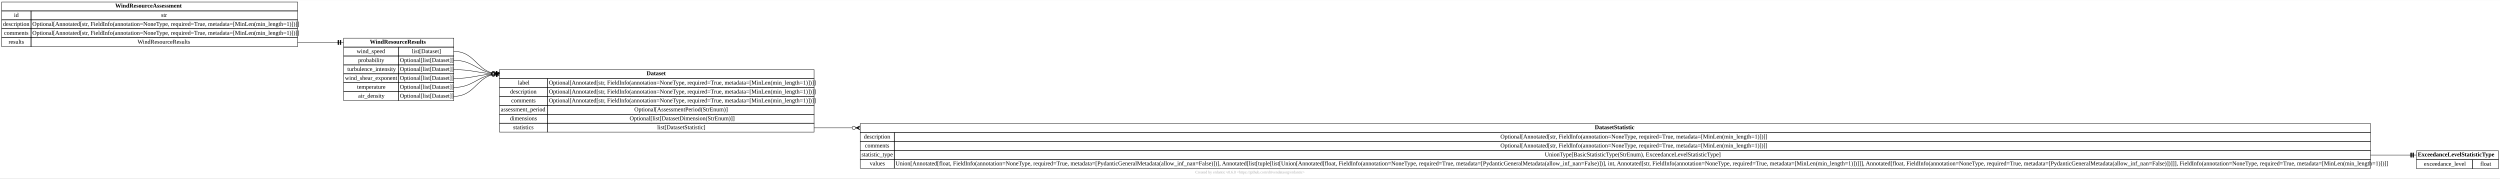
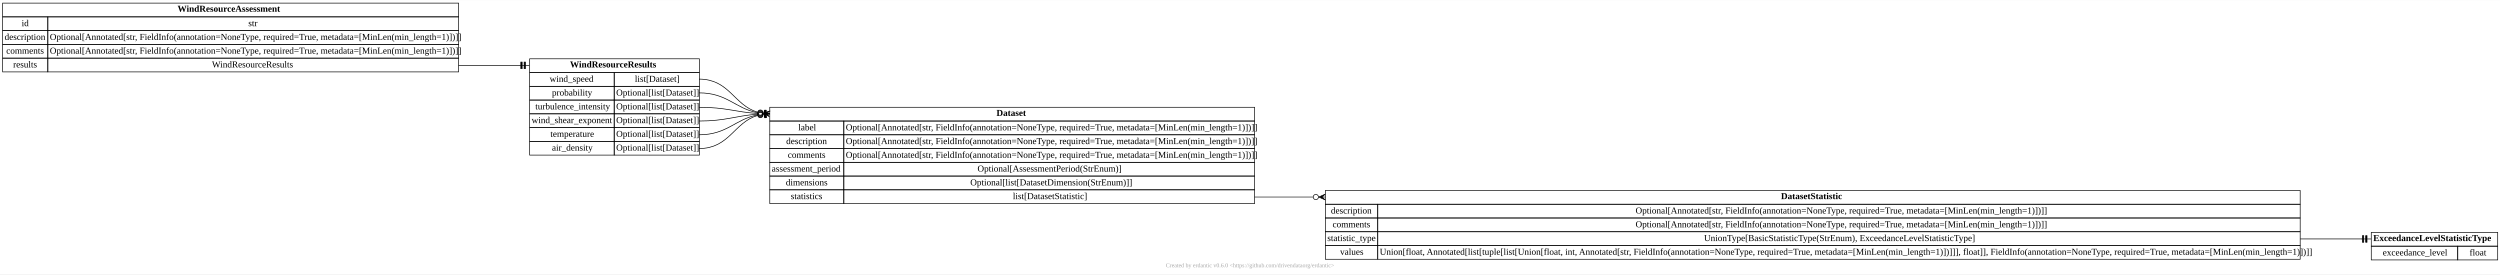
- <svg xmlns="http://www.w3.org/2000/svg" xmlns:xlink="http://www.w3.org/1999/xlink" width="5881pt" height="419pt" viewBox="0.00 0.00 5881.00 418.50">
+ <svg xmlns="http://www.w3.org/2000/svg" xmlns:xlink="http://www.w3.org/1999/xlink" width="3816pt" height="419pt" viewBox="0.00 0.00 3816.00 418.50">
  <g id="graph0" class="graph" transform="scale(1 1) rotate(0) translate(4 414.5)">
-     <polygon fill="white" stroke="none" points="-4,4 -4,-414.5 5877,-414.5 5877,4 -4,4" />
-     <text text-anchor="middle" x="2936.5" y="-6.8" font-family="Times New Roman,serif" font-size="9.00" fill="#a8a8a8">Created by erdantic v0.6.0 &lt;https://github.com/drivendataorg/erdantic&gt;</text>
+     <polygon fill="white" stroke="none" points="-4,4 -4,-414.5 3812,-414.5 3812,4 -4,4" />
+     <text text-anchor="middle" x="1904" y="-6.8" font-family="Times New Roman,serif" font-size="9.00" fill="#a8a8a8">Created by erdantic v0.6.0 &lt;https://github.com/drivendataorg/erdantic&gt;</text>
    <g id="node1" class="node">
      <g id="a_node1">
        <a xlink:title="eya_def_tools.data_models.dataset.Dataset&#10;&#10;Collection of labelled data for one specific quantity.&#10;&#10;The data is labelled by specifying dimensions and including&#10;coordinates along the dimensions for each data value.&#10;&#10;Attributes:&#10;    label (Optional[Annotated[str, FieldInfo(annotation=NoneType, required=True, metadata=[MinLen(min_length=1)])]]): Optional label of the dataset, which should not be empty if the field is included. Default is None.&#10;    description (Optional[Annotated[str, FieldInfo(annotation=NoneType, required=True, metadata=[MinLen(min_length=1)])]]): Optional description of the dataset, which should not be empty if the field is included. Default is None.&#10;    comments (Optional[Annotated[str, FieldInfo(annotation=NoneType, required=True, metadata=[MinLen(min_length=1)])]]): Optional comments on the dataset, which should not be empty if the field is included. Default is None.&#10;    assessment_period (Optional[AssessmentPeriod(StrEnum)]): Optional period of or in time that has been assessed and for which the dataset is applicable. This field is to be included only when relevant. Default is None.&#10;    dimensions (Optional[list[DatasetDimension(StrEnum)]]): Dimensions along which the dataset is binned. All statistics within the same dataset object must have the same dimensions. The dimensions must correspond to and be listed in the same order as the coordinates for the values of all statistics. A dataset without dimensions can only have a single value for each statistic. Default is None.&#10;    statistics (list[DatasetStatistic]): List of dataset statistic objects that each include data values for a specific statistic type. For example, there may be two statistics, one for mean values and one for standard deviation values.&#10;">
          <polygon fill="none" stroke="black" points="1171,-230 1171,-251 1911,-251 1911,-230 1171,-230" />
          <text text-anchor="start" x="1517" y="-237.8" font-family="Times New Roman,serif" font-weight="bold" font-size="14.00">Dataset</text>
          <polygon fill="none" stroke="black" points="1171,-209 1171,-230 1284,-230 1284,-209 1171,-209" />
          <text text-anchor="start" x="1214.5" y="-215.8" font-family="Times New Roman,serif" font-size="14.00">label</text>
          <polygon fill="none" stroke="black" points="1284,-209 1284,-230 1911,-230 1911,-209 1284,-209" />
          <text text-anchor="start" x="1287" y="-215.8" font-family="Times New Roman,serif" font-size="14.00">Optional[Annotated[str, FieldInfo(annotation=NoneType, required=True, metadata=[MinLen(min_length=1)])]]</text>
          <polygon fill="none" stroke="black" points="1171,-188 1171,-209 1284,-209 1284,-188 1171,-188" />
          <text text-anchor="start" x="1196" y="-194.8" font-family="Times New Roman,serif" font-size="14.00">description</text>
          <polygon fill="none" stroke="black" points="1284,-188 1284,-209 1911,-209 1911,-188 1284,-188" />
          <text text-anchor="start" x="1287" y="-194.8" font-family="Times New Roman,serif" font-size="14.00">Optional[Annotated[str, FieldInfo(annotation=NoneType, required=True, metadata=[MinLen(min_length=1)])]]</text>
          <polygon fill="none" stroke="black" points="1171,-167 1171,-188 1284,-188 1284,-167 1171,-167" />
          <text text-anchor="start" x="1198.5" y="-173.8" font-family="Times New Roman,serif" font-size="14.00">comments</text>
          <polygon fill="none" stroke="black" points="1284,-167 1284,-188 1911,-188 1911,-167 1284,-167" />
          <text text-anchor="start" x="1287" y="-173.8" font-family="Times New Roman,serif" font-size="14.00">Optional[Annotated[str, FieldInfo(annotation=NoneType, required=True, metadata=[MinLen(min_length=1)])]]</text>
          <polygon fill="none" stroke="black" points="1171,-146 1171,-167 1284,-167 1284,-146 1171,-146" />
          <text text-anchor="start" x="1174" y="-152.8" font-family="Times New Roman,serif" font-size="14.00">assessment_period</text>
          <polygon fill="none" stroke="black" points="1284,-146 1284,-167 1911,-167 1911,-146 1284,-146" />
          <text text-anchor="start" x="1488" y="-152.8" font-family="Times New Roman,serif" font-size="14.00">Optional[AssessmentPeriod(StrEnum)]</text>
          <polygon fill="none" stroke="black" points="1171,-125 1171,-146 1284,-146 1284,-125 1171,-125" />
          <text text-anchor="start" x="1195.5" y="-131.8" font-family="Times New Roman,serif" font-size="14.00">dimensions</text>
          <polygon fill="none" stroke="black" points="1284,-125 1284,-146 1911,-146 1911,-125 1284,-125" />
          <text text-anchor="start" x="1477" y="-131.8" font-family="Times New Roman,serif" font-size="14.00">Optional[list[DatasetDimension(StrEnum)]]</text>
          <polygon fill="none" stroke="black" points="1171,-104 1171,-125 1284,-125 1284,-104 1171,-104" />
          <text text-anchor="start" x="1203" y="-110.8" font-family="Times New Roman,serif" font-size="14.00">statistics</text>
          <polygon fill="none" stroke="black" points="1284,-104 1284,-125 1911,-125 1911,-104 1284,-104" />
          <text text-anchor="start" x="1542" y="-110.8" font-family="Times New Roman,serif" font-size="14.00">list[DatasetStatistic]</text>
        </a>
      </g>
    </g>
    <g id="node2" class="node">
      <g id="a_node2">
-         <a xlink:title="eya_def_tools.data_models.dataset.DatasetStatistic&#10;&#10;Dataset values for one specific statistic type.&#10;&#10;Attributes:&#10;    description (Optional[Annotated[str, FieldInfo(annotation=NoneType, required=True, metadata=[MinLen(min_length=1)])]]): Optional description of the dataset statistic, which should not be empty if the field is included. Default is None.&#10;    comments (Optional[Annotated[str, FieldInfo(annotation=NoneType, required=True, metadata=[MinLen(min_length=1)])]]): Optional comments on the dataset statistic, which should not be empty if the field is included. Default is None.&#10;    statistic_type (UnionType[BasicStatisticType(StrEnum), ExceedanceLevelStatisticType]): Type of statistic that the component of the dataset contains. All values must correspond to this statistic.&#10;    values (Union[Annotated[float, FieldInfo(annotation=NoneType, required=True, metadata=[PydanticGeneralMetadata(allow_inf_nan=False)])], Annotated[list[tuple[list[Union[Annotated[float, FieldInfo(annotation=NoneType, required=True, metadata=[PydanticGeneralMetadata(allow_inf_nan=False)])], int, Annotated[str, FieldInfo(annotation=NoneType, required=True, metadata=[MinLen(min_length=1)])]]], Annotated[float, FieldInfo(annotation=NoneType, required=True, metadata=[PydanticGeneralMetadata(allow_inf_nan=False)])]]], FieldInfo(annotation=NoneType, required=True, metadata=[MinLen(min_length=1)])]]): Dataset value(s) as a single number or  one or more values at coordinates. If more than one value is included the values must be represented together with coordinates. A single value can be included either with or without coordinates. The coordinates must correspond to and be listed the same order as the dimensions specified for the dataset.&#10;">
-           <polygon fill="none" stroke="black" points="2019.5,-103 2019.5,-124 5572.5,-124 5572.5,-103 2019.5,-103" />
-           <text text-anchor="start" x="3747.5" y="-110.8" font-family="Times New Roman,serif" font-weight="bold" font-size="14.00">DatasetStatistic</text>
-           <polygon fill="none" stroke="black" points="2019.5,-82 2019.5,-103 2099.5,-103 2099.5,-82 2019.5,-82" />
-           <text text-anchor="start" x="2028" y="-88.8" font-family="Times New Roman,serif" font-size="14.00">description</text>
-           <polygon fill="none" stroke="black" points="2099.5,-82 2099.5,-103 5572.5,-103 5572.5,-82 2099.5,-82" />
-           <text text-anchor="start" x="3525.5" y="-88.8" font-family="Times New Roman,serif" font-size="14.00">Optional[Annotated[str, FieldInfo(annotation=NoneType, required=True, metadata=[MinLen(min_length=1)])]]</text>
-           <polygon fill="none" stroke="black" points="2019.5,-61 2019.5,-82 2099.5,-82 2099.5,-61 2019.5,-61" />
-           <text text-anchor="start" x="2030.5" y="-67.8" font-family="Times New Roman,serif" font-size="14.00">comments</text>
-           <polygon fill="none" stroke="black" points="2099.5,-61 2099.5,-82 5572.5,-82 5572.5,-61 2099.5,-61" />
-           <text text-anchor="start" x="3525.5" y="-67.8" font-family="Times New Roman,serif" font-size="14.00">Optional[Annotated[str, FieldInfo(annotation=NoneType, required=True, metadata=[MinLen(min_length=1)])]]</text>
-           <polygon fill="none" stroke="black" points="2019.5,-40 2019.5,-61 2099.5,-61 2099.5,-40 2019.5,-40" />
-           <text text-anchor="start" x="2022.5" y="-46.8" font-family="Times New Roman,serif" font-size="14.00">statistic_type</text>
-           <polygon fill="none" stroke="black" points="2099.5,-40 2099.5,-61 5572.5,-61 5572.5,-40 2099.5,-40" />
-           <text text-anchor="start" x="3630" y="-46.8" font-family="Times New Roman,serif" font-size="14.00">UnionType[BasicStatisticType(StrEnum), ExceedanceLevelStatisticType]</text>
-           <polygon fill="none" stroke="black" points="2019.5,-19 2019.5,-40 2099.5,-40 2099.5,-19 2019.5,-19" />
-           <text text-anchor="start" x="2042" y="-25.8" font-family="Times New Roman,serif" font-size="14.00">values</text>
-           <polygon fill="none" stroke="black" points="2099.5,-19 2099.5,-40 5572.5,-40 5572.5,-19 2099.5,-19" />
-           <text text-anchor="start" x="2102.5" y="-25.8" font-family="Times New Roman,serif" font-size="14.00">Union[Annotated[float, FieldInfo(annotation=NoneType, required=True, metadata=[PydanticGeneralMetadata(allow_inf_nan=False)])], Annotated[list[tuple[list[Union[Annotated[float, FieldInfo(annotation=NoneType, required=True, metadata=[PydanticGeneralMetadata(allow_inf_nan=False)])], int, Annotated[str, FieldInfo(annotation=NoneType, required=True, metadata=[MinLen(min_length=1)])]]], Annotated[float, FieldInfo(annotation=NoneType, required=True, metadata=[PydanticGeneralMetadata(allow_inf_nan=False)])]]], FieldInfo(annotation=NoneType, required=True, metadata=[MinLen(min_length=1)])]]</text>
+         <a xlink:title="eya_def_tools.data_models.dataset.DatasetStatistic&#10;&#10;Dataset values for one specific statistic type.&#10;&#10;Attributes:&#10;    description (Optional[Annotated[str, FieldInfo(annotation=NoneType, required=True, metadata=[MinLen(min_length=1)])]]): Optional description of the dataset statistic, which should not be empty if the field is included. Default is None.&#10;    comments (Optional[Annotated[str, FieldInfo(annotation=NoneType, required=True, metadata=[MinLen(min_length=1)])]]): Optional comments on the dataset statistic, which should not be empty if the field is included. Default is None.&#10;    statistic_type (UnionType[BasicStatisticType(StrEnum), ExceedanceLevelStatisticType]): Type of statistic that the component of the dataset contains. All values must correspond to this statistic.&#10;    values (Union[float, Annotated[list[tuple[list[Union[float, int, Annotated[str, FieldInfo(annotation=NoneType, required=True, metadata=[MinLen(min_length=1)])]]], float]], FieldInfo(annotation=NoneType, required=True, metadata=[MinLen(min_length=1)])]]): Dataset value(s) as a single number or  one or more values at coordinates. If more than one value is included the values must be represented together with coordinates. A single value can be included either with or without coordinates. The coordinates must correspond to and be listed the same order as the dimensions specified for the dataset.&#10;">
+           <polygon fill="none" stroke="black" points="2019,-103 2019,-124 3507,-124 3507,-103 2019,-103" />
+           <text text-anchor="start" x="2714.5" y="-110.8" font-family="Times New Roman,serif" font-weight="bold" font-size="14.00">DatasetStatistic</text>
+           <polygon fill="none" stroke="black" points="2019,-82 2019,-103 2099,-103 2099,-82 2019,-82" />
+           <text text-anchor="start" x="2027.5" y="-88.8" font-family="Times New Roman,serif" font-size="14.00">description</text>
+           <polygon fill="none" stroke="black" points="2099,-82 2099,-103 3507,-103 3507,-82 2099,-82" />
+           <text text-anchor="start" x="2492.5" y="-88.8" font-family="Times New Roman,serif" font-size="14.00">Optional[Annotated[str, FieldInfo(annotation=NoneType, required=True, metadata=[MinLen(min_length=1)])]]</text>
+           <polygon fill="none" stroke="black" points="2019,-61 2019,-82 2099,-82 2099,-61 2019,-61" />
+           <text text-anchor="start" x="2030" y="-67.8" font-family="Times New Roman,serif" font-size="14.00">comments</text>
+           <polygon fill="none" stroke="black" points="2099,-61 2099,-82 3507,-82 3507,-61 2099,-61" />
+           <text text-anchor="start" x="2492.5" y="-67.8" font-family="Times New Roman,serif" font-size="14.00">Optional[Annotated[str, FieldInfo(annotation=NoneType, required=True, metadata=[MinLen(min_length=1)])]]</text>
+           <polygon fill="none" stroke="black" points="2019,-40 2019,-61 2099,-61 2099,-40 2019,-40" />
+           <text text-anchor="start" x="2022" y="-46.8" font-family="Times New Roman,serif" font-size="14.00">statistic_type</text>
+           <polygon fill="none" stroke="black" points="2099,-40 2099,-61 3507,-61 3507,-40 2099,-40" />
+           <text text-anchor="start" x="2597" y="-46.8" font-family="Times New Roman,serif" font-size="14.00">UnionType[BasicStatisticType(StrEnum), ExceedanceLevelStatisticType]</text>
+           <polygon fill="none" stroke="black" points="2019,-19 2019,-40 2099,-40 2099,-19 2019,-19" />
+           <text text-anchor="start" x="2041.5" y="-25.8" font-family="Times New Roman,serif" font-size="14.00">values</text>
+           <polygon fill="none" stroke="black" points="2099,-19 2099,-40 3507,-40 3507,-19 2099,-19" />
+           <text text-anchor="start" x="2102" y="-25.8" font-family="Times New Roman,serif" font-size="14.00">Union[float, Annotated[list[tuple[list[Union[float, int, Annotated[str, FieldInfo(annotation=NoneType, required=True, metadata=[MinLen(min_length=1)])]]], float]], FieldInfo(annotation=NoneType, required=True, metadata=[MinLen(min_length=1)])]]</text>
        </a>
      </g>
    </g>
    <g id="edge1" class="edge">
      <path fill="none" stroke="black" d="M1911,-114C1952.06,-114 1966.78,-114 2000.23,-114" />
      <polygon fill="black" stroke="black" points="2009,-114 2019,-118.5 2014,-114 2019,-114 2019,-114 2019,-114 2014,-114 2019,-109.5 2009,-114 2009,-114" />
      <ellipse fill="none" stroke="black" cx="2004.5" cy="-114" rx="4" ry="4" />
    </g>
    <g id="node3" class="node">
      <g id="a_node3">
        <a xlink:title="eya_def_tools.data_models.dataset.ExceedanceLevelStatisticType&#10;&#10;Probability of exceedance level statistic type.&#10;&#10;Attributes:&#10;    exceedance_level (float): The dimensionless probability of exceedance level (i.e. probability value between 0.0 and 1.0) of the statistic.&#10;">
-           <polygon fill="none" stroke="black" points="5680.5,-39 5680.5,-60 5873.5,-60 5873.5,-39 5680.5,-39" />
-           <text text-anchor="start" x="5683.5" y="-46.8" font-family="Times New Roman,serif" font-weight="bold" font-size="14.00">ExceedanceLevelStatisticType</text>
-           <polygon fill="none" stroke="black" points="5680.5,-18 5680.5,-39 5812.5,-39 5812.5,-18 5680.5,-18" />
-           <text text-anchor="start" x="5698" y="-24.8" font-family="Times New Roman,serif" font-size="14.00">exceedance_level</text>
-           <polygon fill="none" stroke="black" points="5812.5,-18 5812.5,-39 5873.5,-39 5873.5,-18 5812.5,-18" />
-           <text text-anchor="start" x="5830.5" y="-24.8" font-family="Times New Roman,serif" font-size="14.00">float</text>
+           <polygon fill="none" stroke="black" points="3615.5,-39 3615.5,-60 3808.5,-60 3808.5,-39 3615.5,-39" />
+           <text text-anchor="start" x="3618.5" y="-46.8" font-family="Times New Roman,serif" font-weight="bold" font-size="14.00">ExceedanceLevelStatisticType</text>
+           <polygon fill="none" stroke="black" points="3615.5,-18 3615.5,-39 3747.5,-39 3747.5,-18 3615.5,-18" />
+           <text text-anchor="start" x="3633" y="-24.8" font-family="Times New Roman,serif" font-size="14.00">exceedance_level</text>
+           <polygon fill="none" stroke="black" points="3747.5,-18 3747.5,-39 3808.5,-39 3808.5,-18 3747.5,-18" />
+           <text text-anchor="start" x="3765.5" y="-24.8" font-family="Times New Roman,serif" font-size="14.00">float</text>
        </a>
      </g>
    </g>
    <g id="edge2" class="edge">
-       <path fill="none" stroke="black" d="M5572,-50C5614.75,-50 5628.94,-50 5665.45,-50" />
-       <polyline fill="none" stroke="black" points="5680,-50 5675,-50" />
-       <polygon fill="black" stroke="black" points="5674,-45 5674,-55 5672,-55 5672,-45 5674,-45" />
-       <polyline fill="none" stroke="black" points="5675,-50 5670,-50" />
-       <polygon fill="black" stroke="black" points="5669,-45 5669,-55 5667,-55 5667,-45 5669,-45" />
-       <polyline fill="none" stroke="black" points="5670,-50 5665,-50" />
+       <path fill="none" stroke="black" d="M3507,-50C3549.75,-50 3563.94,-50 3600.45,-50" />
+       <polyline fill="none" stroke="black" points="3615,-50 3610,-50" />
+       <polygon fill="black" stroke="black" points="3609,-45 3609,-55 3607,-55 3607,-45 3609,-45" />
+       <polyline fill="none" stroke="black" points="3610,-50 3605,-50" />
+       <polygon fill="black" stroke="black" points="3604,-45 3604,-55 3602,-55 3602,-45 3604,-45" />
+       <polyline fill="none" stroke="black" points="3605,-50 3600,-50" />
    </g>
    <g id="node4" class="node">
      <g id="a_node4">
        <a xlink:title="eya_def_tools.data_models.wind_resource.WindResourceAssessment&#10;&#10;Wind resource assessment at the measurement location(s).&#10;&#10;Attributes:&#10;    id (str): Unique ID of the wind resource assessment within the EYA DEF document.&#10;    description (Optional[Annotated[str, FieldInfo(annotation=NoneType, required=True, metadata=[MinLen(min_length=1)])]]): Optional description of the wind resource assessment, which should not be empty if the field is included. Default is None.&#10;    comments (Optional[Annotated[str, FieldInfo(annotation=NoneType, required=True, metadata=[MinLen(min_length=1)])]]): Optional comments on the wind resource assessment, which should not be empty if the field is included. Default is None.&#10;    results (WindResourceResults): Results of the wind resource assessment at the measurement location(s).&#10;">
          <polygon fill="none" stroke="black" points="0,-389 0,-410 696,-410 696,-389 0,-389" />
          <text text-anchor="start" x="267" y="-396.8" font-family="Times New Roman,serif" font-weight="bold" font-size="14.00">WindResourceAssessment</text>
          <polygon fill="none" stroke="black" points="0,-368 0,-389 69,-389 69,-368 0,-368" />
          <text text-anchor="start" x="29" y="-374.8" font-family="Times New Roman,serif" font-size="14.00">id</text>
          <polygon fill="none" stroke="black" points="69,-368 69,-389 696,-389 696,-368 69,-368" />
          <text text-anchor="start" x="375" y="-374.8" font-family="Times New Roman,serif" font-size="14.00">str</text>
          <polygon fill="none" stroke="black" points="0,-347 0,-368 69,-368 69,-347 0,-347" />
          <text text-anchor="start" x="3" y="-353.8" font-family="Times New Roman,serif" font-size="14.00">description</text>
          <polygon fill="none" stroke="black" points="69,-347 69,-368 696,-368 696,-347 69,-347" />
          <text text-anchor="start" x="72" y="-353.8" font-family="Times New Roman,serif" font-size="14.00">Optional[Annotated[str, FieldInfo(annotation=NoneType, required=True, metadata=[MinLen(min_length=1)])]]</text>
          <polygon fill="none" stroke="black" points="0,-326 0,-347 69,-347 69,-326 0,-326" />
          <text text-anchor="start" x="5.5" y="-332.8" font-family="Times New Roman,serif" font-size="14.00">comments</text>
          <polygon fill="none" stroke="black" points="69,-326 69,-347 696,-347 696,-326 69,-326" />
          <text text-anchor="start" x="72" y="-332.8" font-family="Times New Roman,serif" font-size="14.00">Optional[Annotated[str, FieldInfo(annotation=NoneType, required=True, metadata=[MinLen(min_length=1)])]]</text>
          <polygon fill="none" stroke="black" points="0,-305 0,-326 69,-326 69,-305 0,-305" />
          <text text-anchor="start" x="16" y="-311.8" font-family="Times New Roman,serif" font-size="14.00">results</text>
          <polygon fill="none" stroke="black" points="69,-305 69,-326 696,-326 696,-305 69,-305" />
          <text text-anchor="start" x="319.5" y="-311.8" font-family="Times New Roman,serif" font-size="14.00">WindResourceResults</text>
        </a>
      </g>
    </g>
    <g id="node5" class="node">
      <g id="a_node5">
        <a xlink:title="eya_def_tools.data_models.wind_resource.WindResourceResults&#10;&#10;Wind resource assessment results at measurement locations.&#10;&#10;Attributes:&#10;    wind_speed (list[Dataset]): Final long-term wind speed estimates at the measurement location(s) in metre per second.&#10;    probability (Optional[list[Dataset]]): Final long-term probability distribution estimates at the measurement location(s), such as wind speed probability distributions or joint wind speed and direction frequency distributions, as dimensionless values. Default is None.&#10;    turbulence_intensity (Optional[list[Dataset]]): Final long-term turbulence intensity estimates at the measurement location(s) as dimensionless values. Default is None.&#10;    wind_shear_exponent (Optional[list[Dataset]]): Final long-term power law wind shear exponent estimates at the measurement location(s). Default is None.&#10;    temperature (Optional[list[Dataset]]): Final long-term temperature estimates at the measurement location(s) in degree C. Default is None.&#10;    air_density (Optional[list[Dataset]]): Final long-term air density estimates at the measurement location(s) in kilogram per cubic metre. Default is None.&#10;">
          <polygon fill="none" stroke="black" points="804.5,-304 804.5,-325 1063.5,-325 1063.5,-304 804.5,-304" />
          <text text-anchor="start" x="866" y="-311.8" font-family="Times New Roman,serif" font-weight="bold" font-size="14.00">WindResourceResults</text>
          <polygon fill="none" stroke="black" points="804.5,-283 804.5,-304 933.5,-304 933.5,-283 804.5,-283" />
          <text text-anchor="start" x="835" y="-289.8" font-family="Times New Roman,serif" font-size="14.00">wind_speed</text>
          <polygon fill="none" stroke="black" points="933.5,-283 933.5,-304 1063.5,-304 1063.5,-283 933.5,-283" />
          <text text-anchor="start" x="965" y="-289.8" font-family="Times New Roman,serif" font-size="14.00">list[Dataset]</text>
          <polygon fill="none" stroke="black" points="804.5,-262 804.5,-283 933.5,-283 933.5,-262 804.5,-262" />
          <text text-anchor="start" x="838.5" y="-268.8" font-family="Times New Roman,serif" font-size="14.00">probability</text>
          <polygon fill="none" stroke="black" points="933.5,-262 933.5,-283 1063.5,-283 1063.5,-262 933.5,-262" />
          <text text-anchor="start" x="936.5" y="-268.8" font-family="Times New Roman,serif" font-size="14.00">Optional[list[Dataset]]</text>
          <polygon fill="none" stroke="black" points="804.5,-241 804.5,-262 933.5,-262 933.5,-241 804.5,-241" />
          <text text-anchor="start" x="813" y="-247.8" font-family="Times New Roman,serif" font-size="14.00">turbulence_intensity</text>
          <polygon fill="none" stroke="black" points="933.5,-241 933.5,-262 1063.5,-262 1063.5,-241 933.5,-241" />
          <text text-anchor="start" x="936.5" y="-247.8" font-family="Times New Roman,serif" font-size="14.00">Optional[list[Dataset]]</text>
          <polygon fill="none" stroke="black" points="804.5,-220 804.5,-241 933.5,-241 933.5,-220 804.5,-220" />
          <text text-anchor="start" x="807.5" y="-226.8" font-family="Times New Roman,serif" font-size="14.00">wind_shear_exponent</text>
          <polygon fill="none" stroke="black" points="933.5,-220 933.5,-241 1063.5,-241 1063.5,-220 933.5,-220" />
          <text text-anchor="start" x="936.5" y="-226.8" font-family="Times New Roman,serif" font-size="14.00">Optional[list[Dataset]]</text>
          <polygon fill="none" stroke="black" points="804.5,-199 804.5,-220 933.5,-220 933.5,-199 804.5,-199" />
          <text text-anchor="start" x="836" y="-205.8" font-family="Times New Roman,serif" font-size="14.00">temperature</text>
          <polygon fill="none" stroke="black" points="933.5,-199 933.5,-220 1063.5,-220 1063.5,-199 933.5,-199" />
          <text text-anchor="start" x="936.5" y="-205.8" font-family="Times New Roman,serif" font-size="14.00">Optional[list[Dataset]]</text>
          <polygon fill="none" stroke="black" points="804.5,-178 804.5,-199 933.5,-199 933.5,-178 804.5,-178" />
          <text text-anchor="start" x="838.5" y="-184.8" font-family="Times New Roman,serif" font-size="14.00">air_density</text>
          <polygon fill="none" stroke="black" points="933.5,-178 933.5,-199 1063.5,-199 1063.5,-178 933.5,-178" />
          <text text-anchor="start" x="936.5" y="-184.8" font-family="Times New Roman,serif" font-size="14.00">Optional[list[Dataset]]</text>
        </a>
      </g>
    </g>
    <g id="edge3" class="edge">
      <path fill="none" stroke="black" d="M696,-315C738.75,-315 752.94,-315 789.45,-315" />
      <polyline fill="none" stroke="black" points="804,-315 799,-315" />
      <polygon fill="black" stroke="black" points="798,-310 798,-320 796,-320 796,-310 798,-310" />
      <polyline fill="none" stroke="black" points="799,-315 794,-315" />
      <polygon fill="black" stroke="black" points="793,-310 793,-320 791,-320 791,-310 793,-310" />
      <polyline fill="none" stroke="black" points="794,-315 789,-315" />
    </g>
    <g id="edge4" class="edge">
      <path fill="none" stroke="black" d="M1063,-294C1109.37,-294 1116.32,-254.14 1152.22,-243.56" />
      <polygon fill="black" stroke="black" points="1161.09,-242.35 1171.61,-245.46 1166.05,-241.67 1171,-241 1171,-241 1171,-241 1166.05,-241.67 1170.39,-236.54 1161.09,-242.35 1161.09,-242.35" />
      <ellipse fill="none" stroke="black" cx="1156.63" cy="-242.96" rx="4" ry="4" />
    </g>
    <g id="edge5" class="edge">
      <path fill="none" stroke="black" d="M1063,-273C1106.02,-273 1117.89,-249.37 1152.15,-242.72" />
      <polyline fill="none" stroke="black" points="1171,-241 1166.02,-241.45" />
      <polygon fill="black" stroke="black" points="1164.57,-236.57 1165.48,-246.52 1163.49,-246.71 1162.58,-236.75 1164.57,-236.57" />
      <polyline fill="none" stroke="black" points="1166.02,-241.45 1161.04,-241.91" />
      <ellipse fill="none" stroke="black" cx="1156.56" cy="-242.32" rx="4" ry="4" />
    </g>
    <g id="edge6" class="edge">
      <path fill="none" stroke="black" d="M1063,-251C1104.24,-251 1118.68,-243.68 1152.17,-241.57" />
      <polyline fill="none" stroke="black" points="1171,-241 1166,-241.15" />
      <polygon fill="black" stroke="black" points="1164.85,-236.18 1165.15,-246.18 1163.15,-246.24 1162.85,-236.24 1164.85,-236.18" />
      <polyline fill="none" stroke="black" points="1166,-241.15 1161,-241.3" />
      <ellipse fill="none" stroke="black" cx="1156.51" cy="-241.44" rx="4" ry="4" />
    </g>
    <g id="edge7" class="edge">
      <path fill="none" stroke="black" d="M1063,-230C1104.27,-230 1118.66,-238.05 1152.16,-240.38" />
      <polyline fill="none" stroke="black" points="1171,-241 1166,-240.83" />
      <polygon fill="black" stroke="black" points="1165.17,-235.8 1164.84,-245.8 1162.84,-245.73 1163.17,-235.74 1165.17,-235.8" />
      <polyline fill="none" stroke="black" points="1166,-240.83 1161.01,-240.67" />
      <ellipse fill="none" stroke="black" cx="1156.51" cy="-240.52" rx="4" ry="4" />
    </g>
    <g id="edge8" class="edge">
      <path fill="none" stroke="black" d="M1063,-209C1106.02,-209 1117.89,-232.63 1152.15,-239.28" />
      <polyline fill="none" stroke="black" points="1171,-241 1166.02,-240.55" />
      <polygon fill="black" stroke="black" points="1165.48,-235.48 1164.57,-245.43 1162.58,-245.25 1163.49,-235.29 1165.48,-235.48" />
      <polyline fill="none" stroke="black" points="1166.02,-240.55 1161.04,-240.09" />
      <ellipse fill="none" stroke="black" cx="1156.56" cy="-239.68" rx="4" ry="4" />
    </g>
    <g id="edge9" class="edge">
      <path fill="none" stroke="black" d="M1063,-188C1109.37,-188 1116.32,-227.86 1152.22,-238.44" />
      <polyline fill="none" stroke="black" points="1171,-241 1166.05,-240.33" />
      <polygon fill="black" stroke="black" points="1165.73,-235.24 1164.38,-245.14 1162.4,-244.88 1163.75,-234.97 1165.73,-235.24" />
      <polyline fill="none" stroke="black" points="1166.05,-240.33 1161.09,-239.65" />
      <ellipse fill="none" stroke="black" cx="1156.63" cy="-239.04" rx="4" ry="4" />
    </g>
  </g>
</svg>
